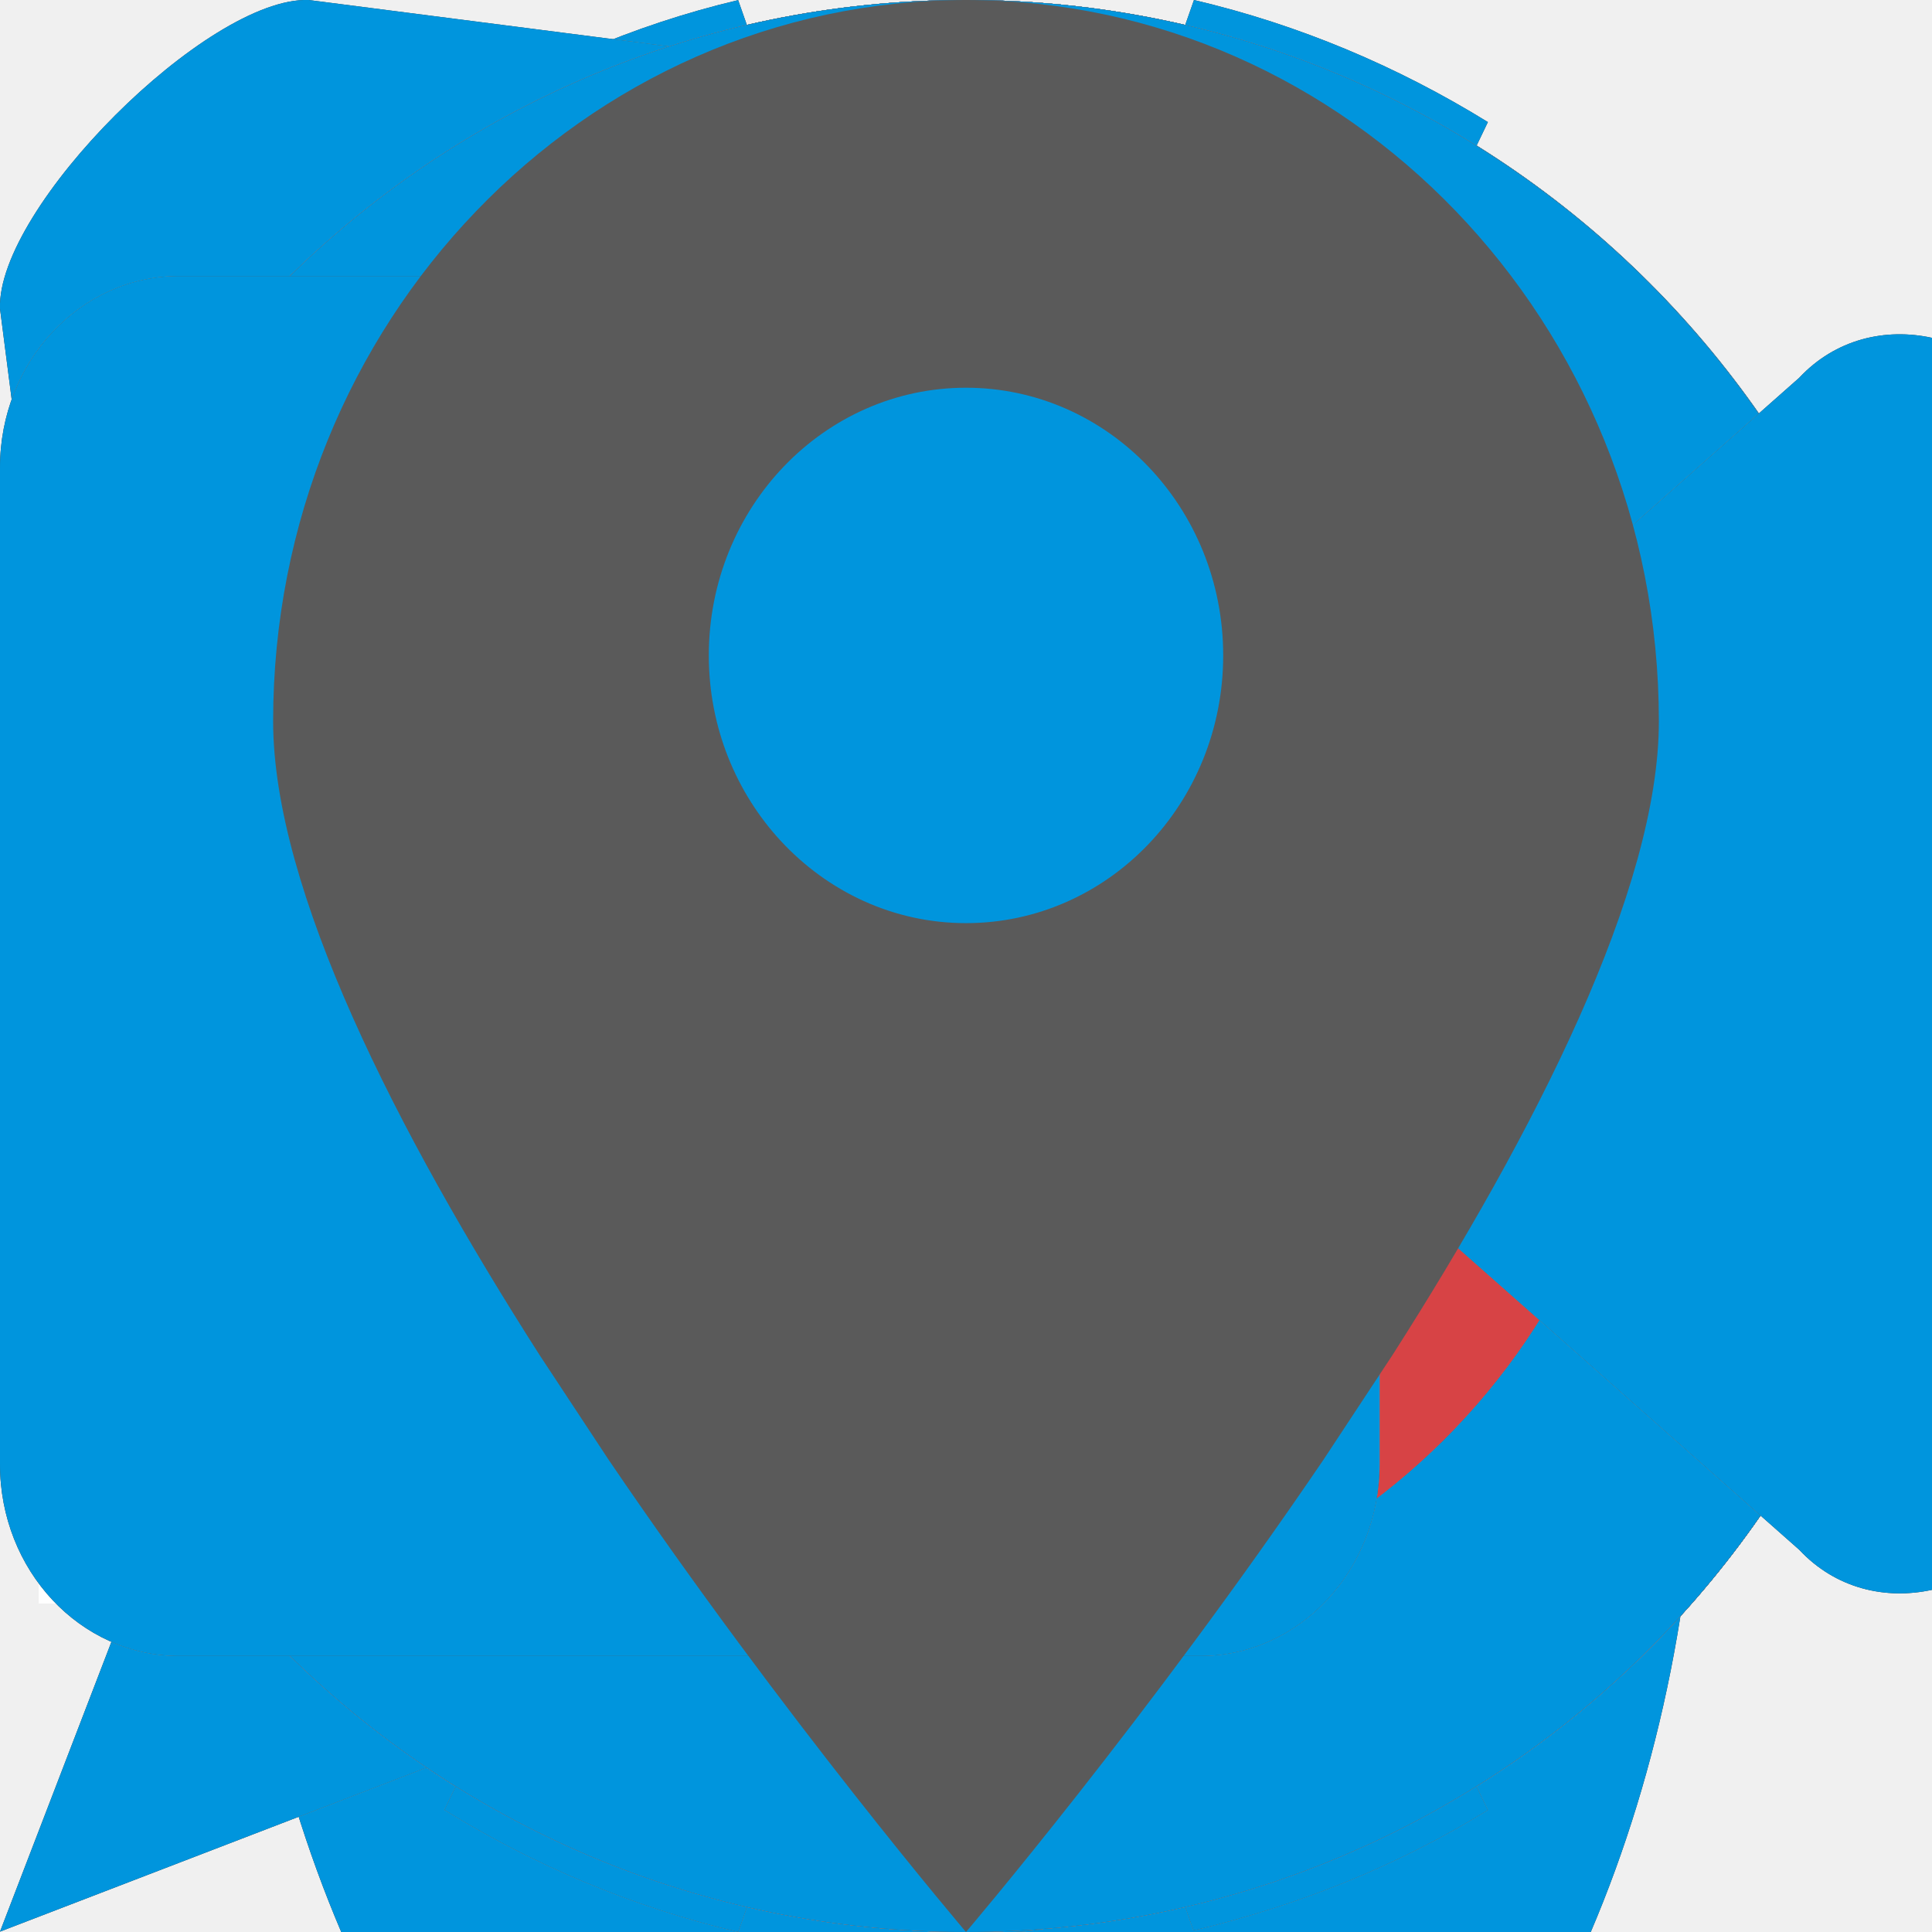
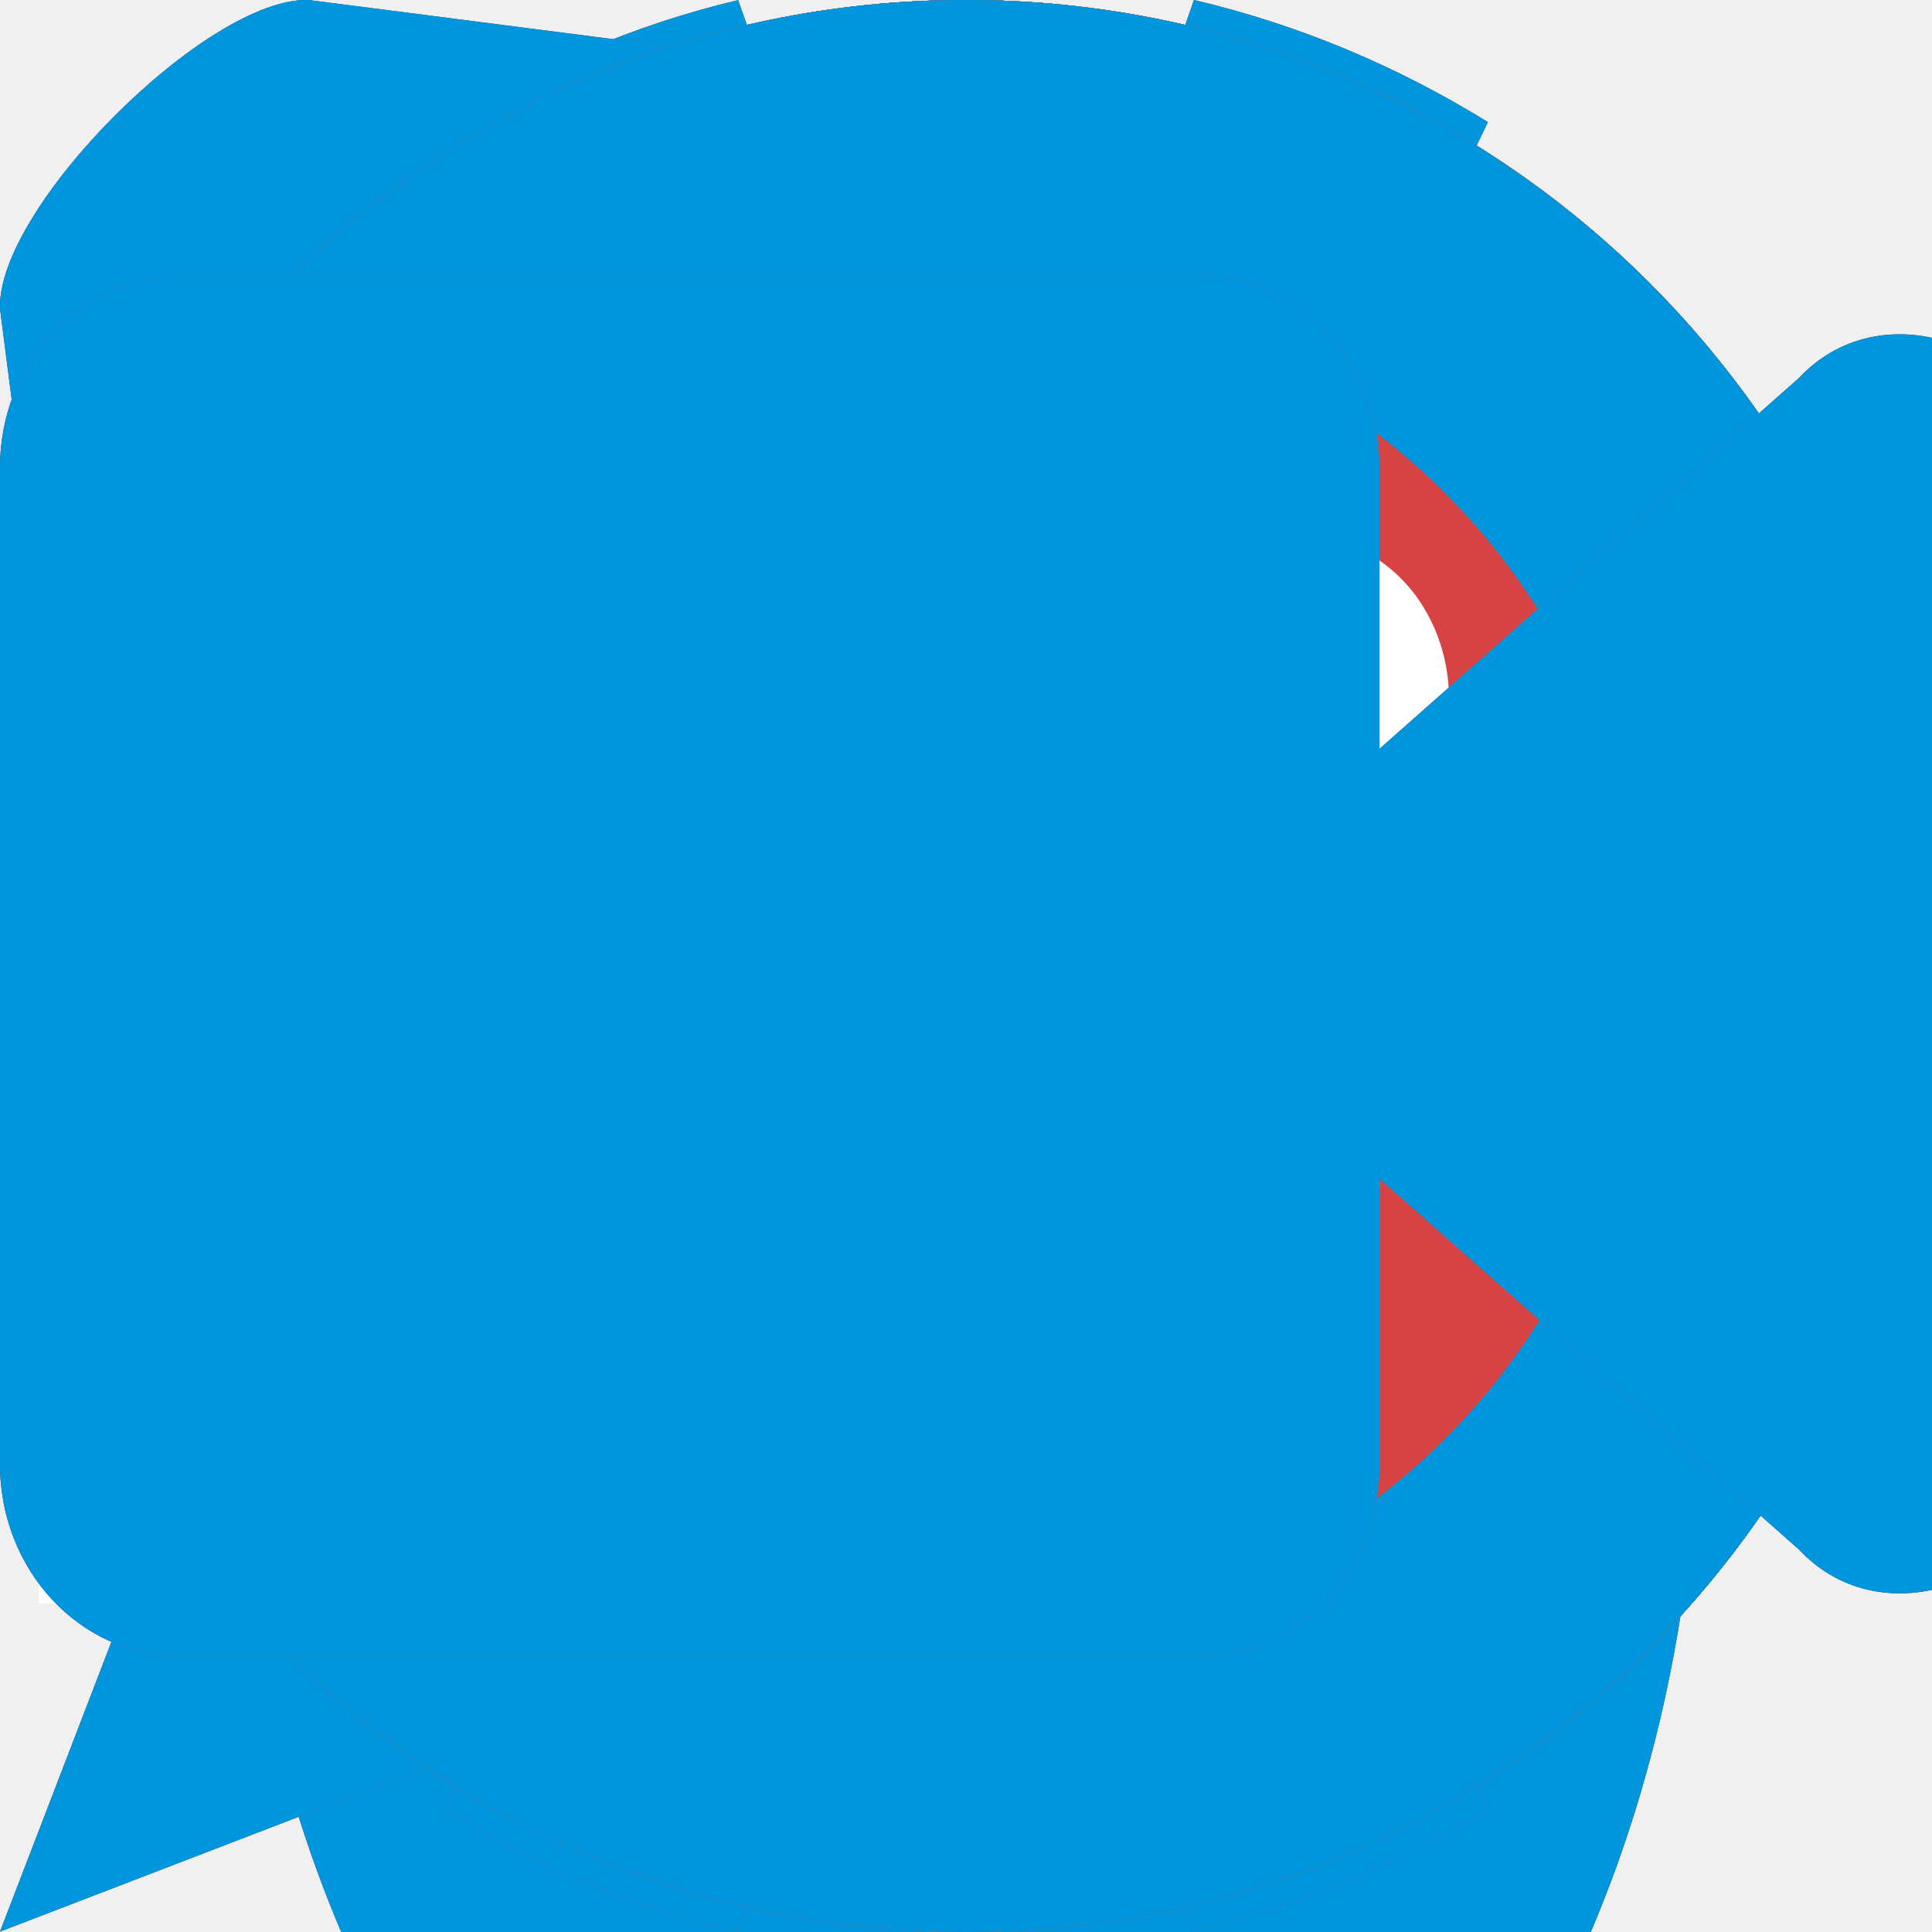
<svg xmlns="http://www.w3.org/2000/svg" xmlns:xlink="http://www.w3.org/1999/xlink" x="0px" y="0px" viewBox="0 0 16 16" enable-background="new 0 0 16 16" xml:space="preserve">
  <style>
use:not(:target) {
  display: none;
}

use {
  fill: #ccc;
}

use[id$="-hover"] {
  fill: #444;
}

use[id$="-active"] {
  fill: #0095dd;
}

use[id$="-red"] {
  fill: #d74345
}
</style>
  <defs style="display:none">
    <path id="audio-shape" fill-rule="evenodd" clip-rule="evenodd" d="M11.429,6.857v2.286c0,1.894-1.535,3.429-3.429,3.429     c-1.894,0-3.429-1.535-3.429-3.429V6.857H3.429v2.286c0,2.129,1.458,3.913,3.429,4.422v1.293H6.286     c-0.746,0-1.379,0.477-1.615,1.143h6.658c-0.236-0.665-0.869-1.143-1.615-1.143H9.143v-1.293c1.971-0.508,3.429-2.292,3.429-4.422     V6.857H11.429z M8,12c1.578,0,2.857-1.279,2.857-2.857V2.857C10.857,1.279,9.578,0,8,0C6.422,0,5.143,1.279,5.143,2.857v6.286     C5.143,10.721,6.422,12,8,12z" />
    <path id="block-shape" fill-rule="evenodd" clip-rule="evenodd" d="M8,0C3.582,0,0,3.582,0,8c0,4.418,3.582,8,8,8     c4.418,0,8-3.582,8-8C16,3.582,12.418,0,8,0z M8,2.442c1.073,0,2.075,0.301,2.926,0.821l-7.673,7.673     C2.718,10.085,2.408,9.079,2.408,8C2.408,4.931,4.911,2.442,8,2.442z M8,13.557c-1.073,0-2.075-0.301-2.926-0.821l7.673-7.673     C13.282,5.915,13.592,6.921,13.592,8C13.592,11.069,11.089,13.557,8,13.557z" />
    <path id="contacts-shape" fill-rule="evenodd" clip-rule="evenodd" d="M8,6.526c1.802,0,3.263-1.461,3.263-3.263     C11.263,1.461,9.802,0,8,0C6.198,0,4.737,1.461,4.737,3.263C4.737,5.066,6.198,6.526,8,6.526z M14.067,11.421c0,0,0-0.001,0-0.001     c0-1.676-1.397-3.119-3.419-3.807L8.001,10.26L5.354,7.613C3.331,8.3,1.933,9.744,1.933,11.42v0.001H1.93     c0,1.679,0.328,3.246,0.896,4.579h10.348c0.568-1.333,0.896-2.9,0.896-4.579H14.067z" />
    <g id="google-shape">
      <path fill-rule="evenodd" clip-rule="evenodd" d="M8.001,9.278c-0.9,0.03-1.989,0.454-2.144,1.274       c-0.292,1.54,1.284,2.004,2.455,1.932c1.097-0.067,1.737-0.593,1.813-1.26c0.063-0.554-0.184-1.153-0.959-1.644       c-0.142-0.09-0.28-0.185-0.413-0.282C8.504,9.291,8.25,9.27,8.001,9.278z" />
      <path fill-rule="evenodd" clip-rule="evenodd" d="M7.381,3.409C6.638,3.64,6.32,4.405,6.627,5.61       C6.908,6.708,7.78,7.322,8.569,7.104c0.77-0.213,0.987-1.021,0.847-1.873C9.201,3.929,8.261,3.136,7.381,3.409z" />
      <path fill-rule="evenodd" clip-rule="evenodd" d="M8,0C3.582,0,0,3.582,0,8s3.582,8,8,8c4.418,0,8-3.582,8-8       S12.418,0,8,0z M10.544,4.471c0.17,0.453,0.194,0.954,0.021,1.416c-0.163,0.436-0.495,0.811-0.982,1.096       C9.307,7.146,9.167,7.351,9.151,7.548c-0.045,0.575,0.658,0.993,1.064,1.297c0.889,0.666,1.236,1.758,0.648,2.813       c-0.562,1.007-1.901,1.457-3.322,1.462c-1.766-0.008-2.88-0.817-2.938-1.918C4.527,9.779,5.987,9.101,7.307,8.947       c0.369-0.043,0.7-0.036,1.01-0.014C7.85,8.625,7.675,7.998,7.914,7.58c0.062-0.109,0.023-0.072-0.095-0.054       C6.739,7.689,5.628,6.985,5.367,5.92c-0.132-0.54-0.05-1.105,0.156-1.547C5.97,3.413,6.964,2.88,8.067,2.88       c1.147,0,2.209,0,3.334,0.009L10.612,3.4H9.714C10.093,3.665,10.384,4.046,10.544,4.471z" />
    </g>
    <path id="history-shape" fill-rule="evenodd" clip-rule="evenodd" d="M8,16c-4.418,0-8-3.582-8-8c0-4.418,3.582-8,8-8     c4.418,0,8,3.582,8,8C16,12.418,12.418,16,8,16z M8,2.442C4.911,2.442,2.408,4.931,2.408,8c0,3.069,2.504,5.557,5.592,5.557     S13.592,11.069,13.592,8C13.592,4.931,11.089,2.442,8,2.442z M7.649,9.048C7.206,8.899,6.882,8.493,6.882,8V4.645     c0-0.618,0.501-1.119,1.118-1.119c0.618,0,1.119,0.501,1.119,1.119v3.078c1.176,1.22,2.237,3.633,2.237,3.633     S8.844,10.252,7.649,9.048z" />
    <path id="precall-shape" fill-rule="evenodd" clip-rule="evenodd" d="M8.014,0.003c-4.411,0-7.987,3.576-7.987,7.986     c0,1.642,0.496,3.168,1.346,4.437L0,15.997l3.568-1.372c1.271,0.853,2.8,1.352,4.446,1.352c4.411,0,7.986-3.576,7.986-7.987     C16,3.579,12.424,0.003,8.014,0.003z" />
    <path id="settings-shape" fill-rule="evenodd" clip-rule="evenodd" d="M14.77,8c0,0.804,0.262,1.548,0.634,1.678L16,9.887     c-0.205,0.874-0.553,1.692-1.011,2.434l-0.567-0.272c-0.355-0.171-1.066,0.17-1.635,0.738c-0.569,0.569-0.909,1.279-0.738,1.635     l0.273,0.568c-0.741,0.46-1.566,0.79-2.438,0.998l-0.205-0.584c-0.13-0.372-0.874-0.634-1.678-0.634s-1.548,0.262-1.678,0.634     l-0.209,0.596c-0.874-0.205-1.692-0.553-2.434-1.011l0.272-0.567c0.171-0.355-0.17-1.066-0.739-1.635     c-0.568-0.568-1.279-0.909-1.635-0.738l-0.568,0.273c-0.46-0.741-0.79-1.566-0.998-2.439l0.584-0.205     C0.969,9.547,1.231,8.804,1.231,8c0-0.804-0.262-1.548-0.634-1.678L0,6.112c0.206-0.874,0.565-1.685,1.025-2.427l0.554,0.266     c0.355,0.171,1.066-0.17,1.635-0.738c0.569-0.568,0.909-1.28,0.739-1.635L3.686,1.025c0.742-0.46,1.553-0.818,2.427-1.024     l0.209,0.596C6.453,0.969,7.197,1.23,8.001,1.23s1.548-0.262,1.678-0.634l0.209-0.596c0.874,0.205,1.692,0.553,2.434,1.011     l-0.272,0.567c-0.171,0.355,0.17,1.066,0.738,1.635c0.569,0.568,1.279,0.909,1.635,0.738l0.568-0.273     c0.46,0.741,0.79,1.566,0.998,2.438l-0.584,0.205C15.032,6.452,14.77,7.196,14.77,8z M8.001,3.661C5.604,3.661,3.661,5.603,3.661,8     c0,2.397,1.943,4.34,4.339,4.34c2.397,0,4.339-1.943,4.339-4.34C12.34,5.603,10.397,3.661,8.001,3.661z" />
    <path id="tag-shape" fill-rule="evenodd" clip-rule="evenodd" d="M15.578,7.317L9.659,1.398     C9.374,1.033,8.955,0.777,8.471,0.761L2.556,0C1.72-0.027-0.027,1.72,0,2.556l0.761,5.916c0.016,0.484,0.272,0.902,0.637,1.188     l5.919,5.919c0.591,0.591,1.584,0.557,2.218-0.076l5.966-5.966C16.135,8.902,16.169,7.909,15.578,7.317z M4.222,4.163     c-0.511,0.511-1.339,0.511-1.85,0c-0.511-0.511-0.511-1.339,0-1.85c0.511-0.511,1.339-0.511,1.85,0     C4.733,2.823,4.733,3.652,4.222,4.163z" />
    <path id="unblock-shape" fill-rule="evenodd" clip-rule="evenodd" d="M8,16c-4.418,0-8-3.582-8-8c0-4.418,3.582-8,8-8     c4.418,0,8,3.582,8,8C16,12.418,12.418,16,8,16z M8,2.442C4.911,2.442,2.408,4.931,2.408,8c0,3.069,2.504,5.557,5.592,5.557     S13.592,11.069,13.592,8C13.592,4.931,11.089,2.442,8,2.442z" />
    <path id="video-shape" fill-rule="evenodd" clip-rule="evenodd" d="M14.9,3.129l-3.476,3.073V3.873c0-0.877-0.663-1.587-1.482-1.587     H1.482C0.663,2.286,0,2.996,0,3.873v8.254c0,0.877,0.663,1.587,1.482,1.587h8.461c0.818,0,1.482-0.711,1.482-1.587V9.762     l3.476,3.073c0.3,0.321,0.714,0.416,1.1,0.331V2.798C15.614,2.713,15.2,2.808,14.9,3.129z" />
    <g id="copy-shape">
      <circle fill-rule="evenodd" clip-rule="evenodd" fill="#0096DD" cx="8" cy="8" r="8" />
      <path fill-rule="evenodd" clip-rule="evenodd" fill="none" stroke="#FFFFFF" stroke-width="0.75" stroke-miterlimit="10" d="M10.815,6.286H7.556c-0.164,0-0.296,0.128-0.296,0.286v5.143C7.259,11.872,7.392,12,7.556,12h4.148              C11.867,12,12,11.872,12,11.714V7.429L10.815,6.286z              M8.741,6.275V5.143L7.556,4H7.528C6.509,4,4.593,4,4.593,4H4.296              C4.133,4,4,4.128,4,4.286v5.143c0,0.158,0.133,0.286,0.296,0.286H7.25V6.561c0-0.158,0.133-0.286,0.296-0.286H8.741z" />
      <polygon fill-rule="evenodd" clip-rule="evenodd" fill="#FFFFFF" points="10.222,8 10.222,6.857 11.407,8" />
      <polygon fill-rule="evenodd" clip-rule="evenodd" fill="#FFFFFF" points="6.963,5.714 6.963,4.571 8.148,5.714" />
    </g>
    <g id="checkmark-shape">
      <circle fill-rule="evenodd" clip-rule="evenodd" fill="#0096DD" cx="8" cy="8" r="8" />
      <path fill-rule="evenodd" clip-rule="evenodd" fill="#FFFFFF" d="M7.236,12L12,5.007L10.956,4L7.224,9.465l-2.14-2.326L4,8.146L7.236,12z" />
    </g>
    <g id="trash-shape">
      <circle fill-rule="evenodd" clip-rule="evenodd" fill="#D74345" cx="8" cy="8" r="8" />
      <path fill="#FFFFFF" d="M12,5.79c0-0.742-0.537-1.344-1.2-1.344h-0.583V4.121c0-0.713-0.516-1.29-1.152-1.29h-2.13       c-0.636,0-1.152,0.578-1.152,1.29v0.324H5.2C4.537,4.446,4,5.048,4,5.79v0.898h0.687l0.508,5.438       c0.054,0.585,0.543,1.044,1.114,1.044h3.38c0.57,0,1.06-0.458,1.114-1.043l0.509-5.439H12V5.79z M6.407,4.264V4.165       c0-0.375,0.271-0.678,0.606-0.678h1.974c0.334,0,0.606,0.304,0.606,0.678v0.099c0,0.063-0.01,0.123-0.025,0.181H6.432       C6.417,4.387,6.407,4.328,6.407,4.264z M10.057,12.056c-0.019,0.197-0.188,0.363-0.368,0.363h-3.38       c-0.182,0-0.35-0.166-0.368-0.363L5.44,6.687h5.12L10.057,12.056z" />
      <rect x="7.75" y="7.542" fill="#FFFFFF" width="0.5" height="4" />
      <polyline fill="#FFFFFF" points="9.25,7.542 8.75,7.542 8.75,11.542 9.25,11.542  " />
      <rect x="6.75" y="7.542" fill="#FFFFFF" width="0.5" height="4" />
    </g>
    <g id="leave-shape">
      <polygon fill="#FFFFFF" points="2.08,11.52 2.08,4 8,4 8,2.24 0.32,2.24 0.32,13.28 8,13.28 8,11.52" />
      <polygon fill="#FFFFFF" points="15.668,7.773 9.6,2.275 9.6,5.6 3.68,5.6 3.68,9.92 9.6,9.92 9.6,13.272" />
    </g>
-     <path id="tour-shape" fill="#5A5A5A" d="M8,0C4.831,0,2.262,2.674,2.262,5.972c0,1.393,1.023,3.398,2.206,5.249l0.571,0.866C6.504,14.245,8,16,8,16  s1.496-1.755,2.961-3.912l0.571-0.866c1.182-1.852,2.206-3.856,2.206-5.249C13.738,2.674,11.169,0,8,0z M8,7.645  c-0.603,0-1.146-0.262-1.534-0.681C6.098,6.566,5.87,6.025,5.87,5.428c0-1.224,0.954-2.217,2.13-2.217s2.13,0.992,2.13,2.217  C10.13,6.653,9.177,7.645,8,7.645z" />
  </defs>
  <use id="audio" xlink:href="#audio-shape" />
  <use id="audio-hover" xlink:href="#audio-shape" />
  <use id="audio-active" xlink:href="#audio-shape" />
  <use id="block" xlink:href="#block-shape" />
  <use id="block-red" xlink:href="#block-shape" />
  <use id="block-hover" xlink:href="#block-shape" />
  <use id="block-active" xlink:href="#block-shape" />
  <use id="contacts" xlink:href="#contacts-shape" />
  <use id="contacts-hover" xlink:href="#contacts-shape" />
  <use id="contacts-active" xlink:href="#contacts-shape" />
  <use id="copy" xlink:href="#copy-shape" />
  <use id="checkmark" xlink:href="#checkmark-shape" />
  <use id="google" xlink:href="#google-shape" />
  <use id="google-hover" xlink:href="#google-shape" />
  <use id="google-active" xlink:href="#google-shape" />
  <use id="history" xlink:href="#history-shape" />
  <use id="history-hover" xlink:href="#history-shape" />
  <use id="history-active" xlink:href="#history-shape" />
  <use id="leave" xlink:href="#leave-shape" />
  <use id="precall" xlink:href="#precall-shape" />
  <use id="precall-hover" xlink:href="#precall-shape" />
  <use id="precall-active" xlink:href="#precall-shape" />
  <use id="settings" xlink:href="#settings-shape" />
  <use id="settings-hover" xlink:href="#settings-shape" />
  <use id="settings-active" xlink:href="#settings-shape" />
  <use id="tag" xlink:href="#tag-shape" />
  <use id="tag-hover" xlink:href="#tag-shape" />
  <use id="tag-active" xlink:href="#tag-shape" />
  <use id="trash" xlink:href="#trash-shape" />
  <use id="unblock" xlink:href="#unblock-shape" />
  <use id="unblock-hover" xlink:href="#unblock-shape" />
  <use id="unblock-active" xlink:href="#unblock-shape" />
  <use id="video" xlink:href="#video-shape" />
  <use id="video-hover" xlink:href="#video-shape" />
  <use id="video-active" xlink:href="#video-shape" />
-   <use id="tour" xlink:href="#tour-shape" />
</svg>
